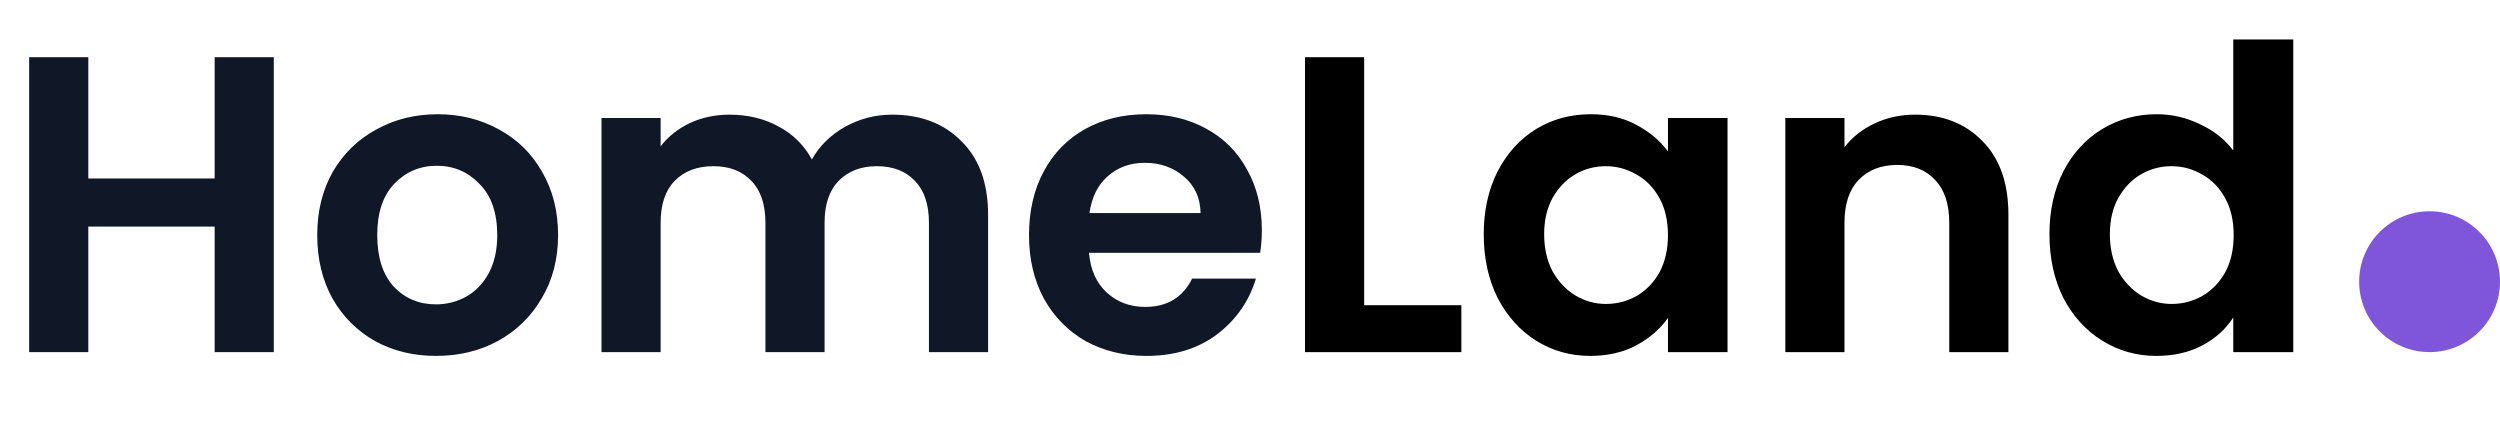
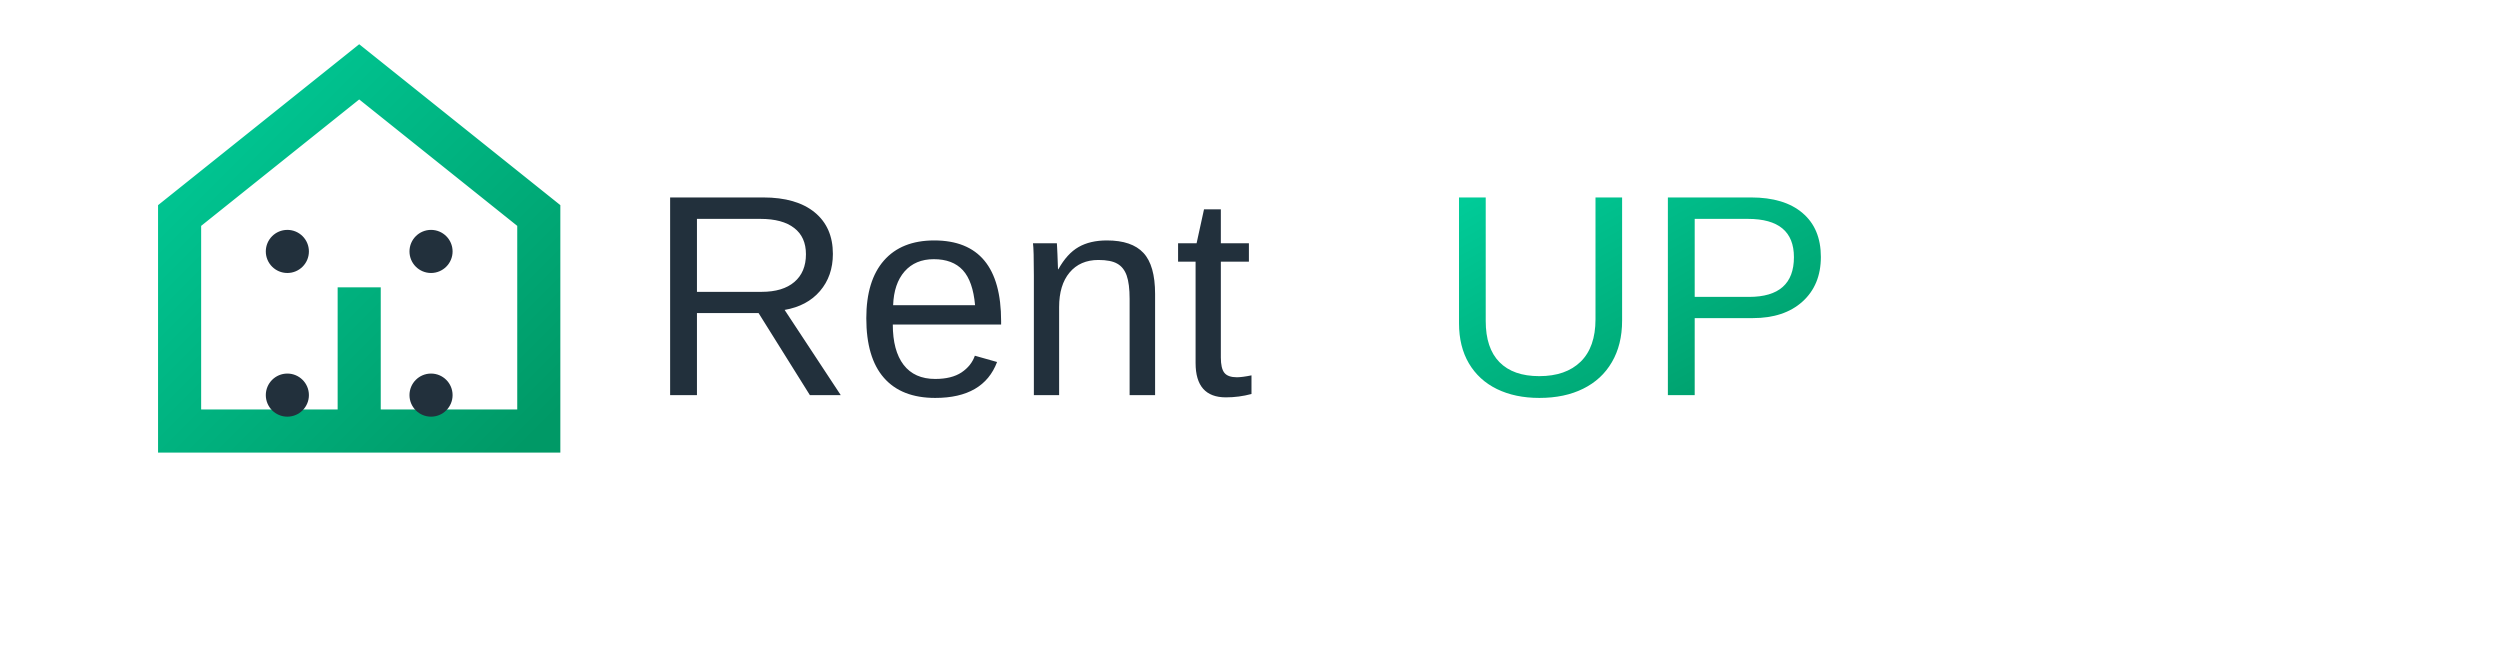
- <svg xmlns="http://www.w3.org/2000/svg" width="142" height="24" viewBox="0 0 142 24" fill="none">
-   <circle cx="138" cy="16" r="4" fill="#7F56D9" />
-   <path d="M15.552 3.248V20H12.192V12.872H5.016V20H1.656V3.248H5.016V10.136H12.192V3.248H15.552ZM24.763 20.216C23.483 20.216 22.331 19.936 21.307 19.376C20.283 18.8 19.475 17.992 18.883 16.952C18.307 15.912 18.019 14.712 18.019 13.352C18.019 11.992 18.315 10.792 18.907 9.752C19.515 8.712 20.339 7.912 21.379 7.352C22.419 6.776 23.579 6.488 24.859 6.488C26.139 6.488 27.299 6.776 28.339 7.352C29.379 7.912 30.195 8.712 30.787 9.752C31.395 10.792 31.699 11.992 31.699 13.352C31.699 14.712 31.387 15.912 30.763 16.952C30.155 17.992 29.323 18.8 28.267 19.376C27.227 19.936 26.059 20.216 24.763 20.216ZM24.763 17.288C25.371 17.288 25.939 17.144 26.467 16.856C27.011 16.552 27.443 16.104 27.763 15.512C28.083 14.92 28.243 14.2 28.243 13.352C28.243 12.088 27.907 11.12 27.235 10.448C26.579 9.76 25.771 9.416 24.811 9.416C23.851 9.416 23.043 9.76 22.387 10.448C21.747 11.12 21.427 12.088 21.427 13.352C21.427 14.616 21.739 15.592 22.363 16.28C23.003 16.952 23.803 17.288 24.763 17.288ZM50.676 6.512C52.308 6.512 53.62 7.016 54.612 8.024C55.62 9.016 56.124 10.408 56.124 12.2V20H52.764V12.656C52.764 11.616 52.5 10.824 51.972 10.28C51.444 9.72 50.724 9.44 49.812 9.44C48.9 9.44 48.172 9.72 47.628 10.28C47.1 10.824 46.836 11.616 46.836 12.656V20H43.476V12.656C43.476 11.616 43.212 10.824 42.684 10.28C42.156 9.72 41.436 9.44 40.524 9.44C39.596 9.44 38.86 9.72 38.316 10.28C37.788 10.824 37.524 11.616 37.524 12.656V20H34.164V6.704H37.524V8.312C37.956 7.752 38.508 7.312 39.18 6.992C39.868 6.672 40.62 6.512 41.436 6.512C42.476 6.512 43.404 6.736 44.22 7.184C45.036 7.616 45.668 8.24 46.116 9.056C46.548 8.288 47.172 7.672 47.988 7.208C48.82 6.744 49.716 6.512 50.676 6.512ZM71.672 13.064C71.672 13.544 71.64 13.976 71.576 14.36H61.856C61.936 15.32 62.272 16.072 62.864 16.616C63.456 17.16 64.184 17.432 65.048 17.432C66.296 17.432 67.184 16.896 67.712 15.824H71.336C70.952 17.104 70.216 18.16 69.128 18.992C68.04 19.808 66.704 20.216 65.12 20.216C63.84 20.216 62.688 19.936 61.664 19.376C60.656 18.8 59.864 17.992 59.288 16.952C58.728 15.912 58.448 14.712 58.448 13.352C58.448 11.976 58.728 10.768 59.288 9.728C59.848 8.688 60.632 7.888 61.64 7.328C62.648 6.768 63.808 6.488 65.12 6.488C66.384 6.488 67.512 6.76 68.504 7.304C69.512 7.848 70.288 8.624 70.832 9.632C71.392 10.624 71.672 11.768 71.672 13.064ZM68.192 12.104C68.176 11.24 67.864 10.552 67.256 10.04C66.648 9.512 65.904 9.248 65.024 9.248C64.192 9.248 63.488 9.504 62.912 10.016C62.352 10.512 62.008 11.208 61.88 12.104H68.192Z" fill="#101828" />
-   <path d="M77.485 17.336H83.005V20H74.125V3.248H77.485V17.336ZM84.276 13.304C84.276 11.96 84.54 10.768 85.068 9.728C85.612 8.688 86.34 7.888 87.252 7.328C88.18 6.768 89.212 6.488 90.348 6.488C91.34 6.488 92.204 6.688 92.94 7.088C93.692 7.488 94.292 7.992 94.74 8.6V6.704H98.124V20H94.74V18.056C94.308 18.68 93.708 19.2 92.94 19.616C92.188 20.016 91.316 20.216 90.324 20.216C89.204 20.216 88.18 19.928 87.252 19.352C86.34 18.776 85.612 17.968 85.068 16.928C84.54 15.872 84.276 14.664 84.276 13.304ZM94.74 13.352C94.74 12.536 94.58 11.84 94.26 11.264C93.94 10.672 93.508 10.224 92.964 9.92C92.42 9.6 91.836 9.44 91.212 9.44C90.588 9.44 90.012 9.592 89.484 9.896C88.956 10.2 88.524 10.648 88.188 11.24C87.868 11.816 87.708 12.504 87.708 13.304C87.708 14.104 87.868 14.808 88.188 15.416C88.524 16.008 88.956 16.464 89.484 16.784C90.028 17.104 90.604 17.264 91.212 17.264C91.836 17.264 92.42 17.112 92.964 16.808C93.508 16.488 93.94 16.04 94.26 15.464C94.58 14.872 94.74 14.168 94.74 13.352ZM108.774 6.512C110.358 6.512 111.638 7.016 112.614 8.024C113.59 9.016 114.078 10.408 114.078 12.2V20H110.718V12.656C110.718 11.6 110.454 10.792 109.926 10.232C109.398 9.656 108.678 9.368 107.766 9.368C106.838 9.368 106.102 9.656 105.558 10.232C105.03 10.792 104.766 11.6 104.766 12.656V20H101.406V6.704H104.766V8.36C105.214 7.784 105.782 7.336 106.47 7.016C107.174 6.68 107.942 6.512 108.774 6.512ZM116.409 13.304C116.409 11.96 116.673 10.768 117.201 9.728C117.745 8.688 118.481 7.888 119.409 7.328C120.337 6.768 121.369 6.488 122.505 6.488C123.369 6.488 124.193 6.68 124.977 7.064C125.761 7.432 126.385 7.928 126.849 8.552V2.24H130.257V20H126.849V18.032C126.433 18.688 125.849 19.216 125.097 19.616C124.345 20.016 123.473 20.216 122.481 20.216C121.361 20.216 120.337 19.928 119.409 19.352C118.481 18.776 117.745 17.968 117.201 16.928C116.673 15.872 116.409 14.664 116.409 13.304ZM126.873 13.352C126.873 12.536 126.713 11.84 126.393 11.264C126.073 10.672 125.641 10.224 125.097 9.92C124.553 9.6 123.969 9.44 123.345 9.44C122.721 9.44 122.145 9.592 121.617 9.896C121.089 10.2 120.657 10.648 120.321 11.24C120.001 11.816 119.841 12.504 119.841 13.304C119.841 14.104 120.001 14.808 120.321 15.416C120.657 16.008 121.089 16.464 121.617 16.784C122.161 17.104 122.737 17.264 123.345 17.264C123.969 17.264 124.553 17.112 125.097 16.808C125.641 16.488 126.073 16.04 126.393 15.464C126.713 14.872 126.873 14.168 126.873 13.352Z" fill="black" />
+ <svg xmlns="http://www.w3.org/2000/svg" width="348" height="90" viewBox="0 0 348 90">
+   <defs>
+     <linearGradient id="gradient-green" x1="0" y1="0" x2="1" y2="1">
+       <stop offset="0%" stop-color="#00cc99" />
+       <stop offset="100%" stop-color="#009966" />
+     </linearGradient>
+   </defs>
+   <g fill="none" stroke="url(#gradient-green)" stroke-width="6">
+     <path d="M25 30 L50 10 L75 30 V60 H50 V40 H50 V60 H25 Z" />
+   </g>
+   <circle cx="40" cy="35" r="3" fill="#22303c" />
+   <circle cx="60" cy="35" r="3" fill="#22303c" />
+   <circle cx="40" cy="55" r="3" fill="#22303c" />
+   <circle cx="60" cy="55" r="3" fill="#22303c" />
+   <text x="90" y="55" font-family="Arial" font-size="40" fill="#22303c">Rent</text>
+   <text x="200" y="55" font-family="Arial" font-size="40" fill="url(#gradient-green)">UP</text>
</svg>
